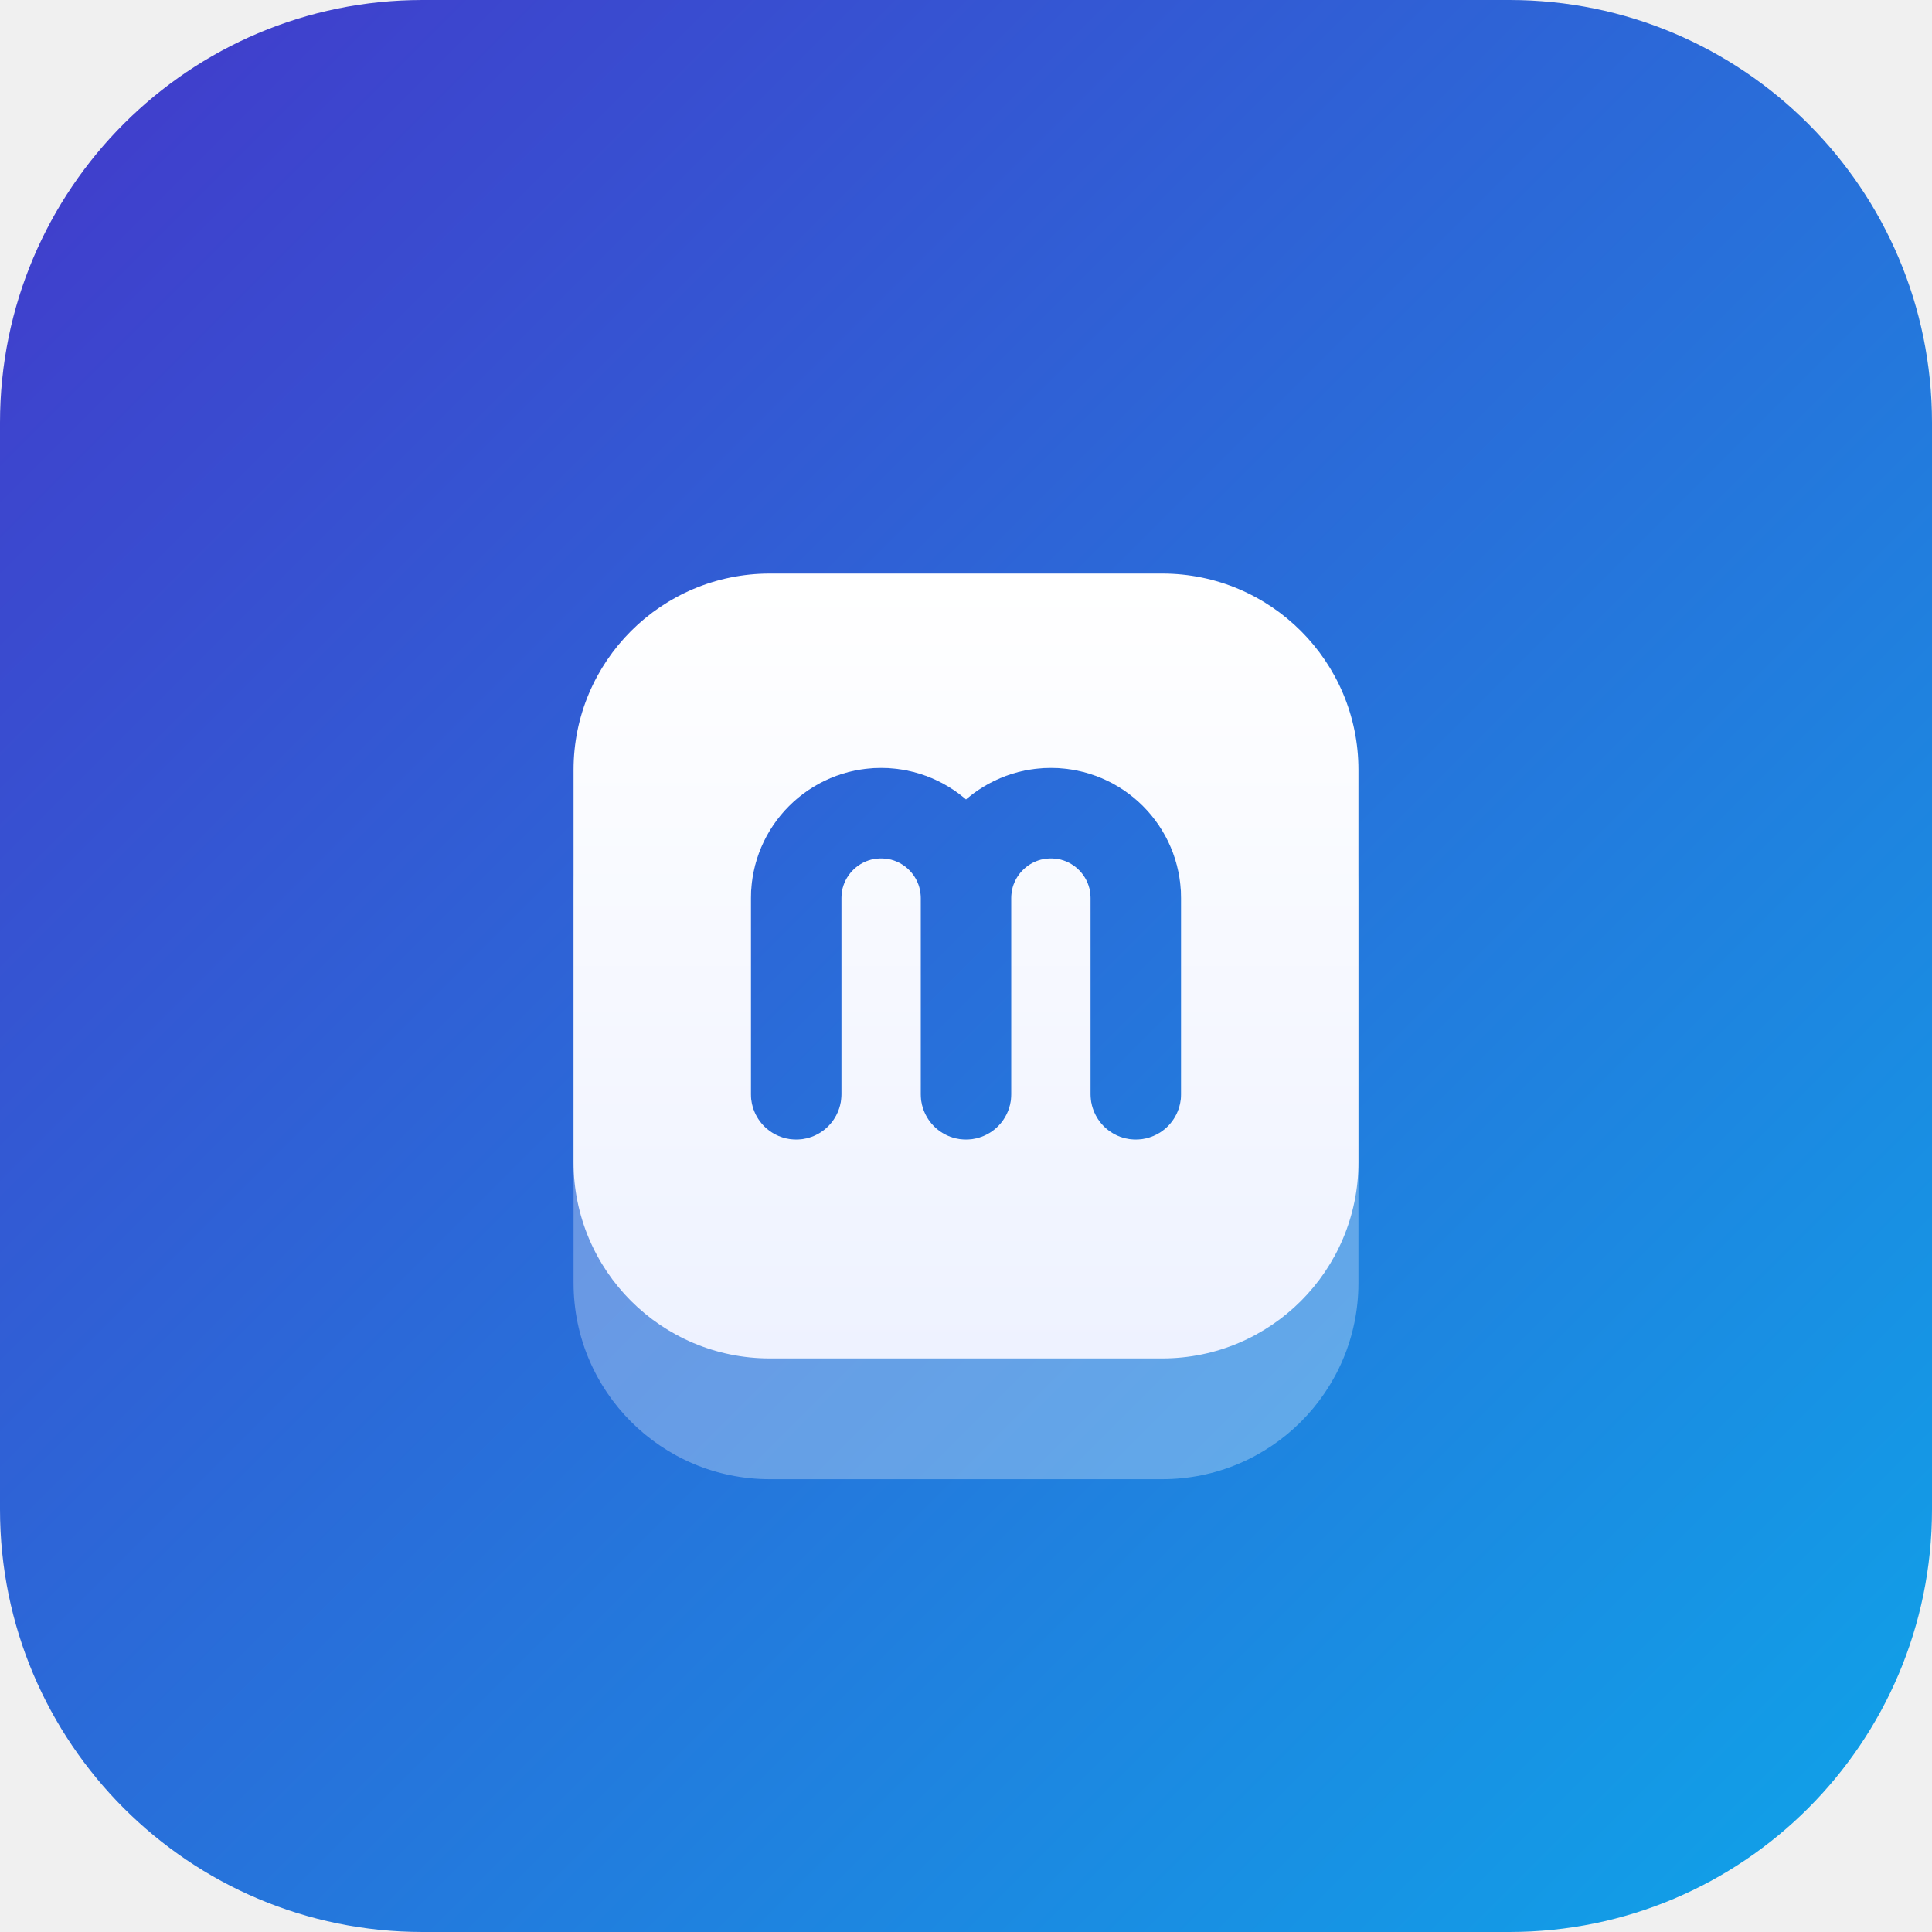
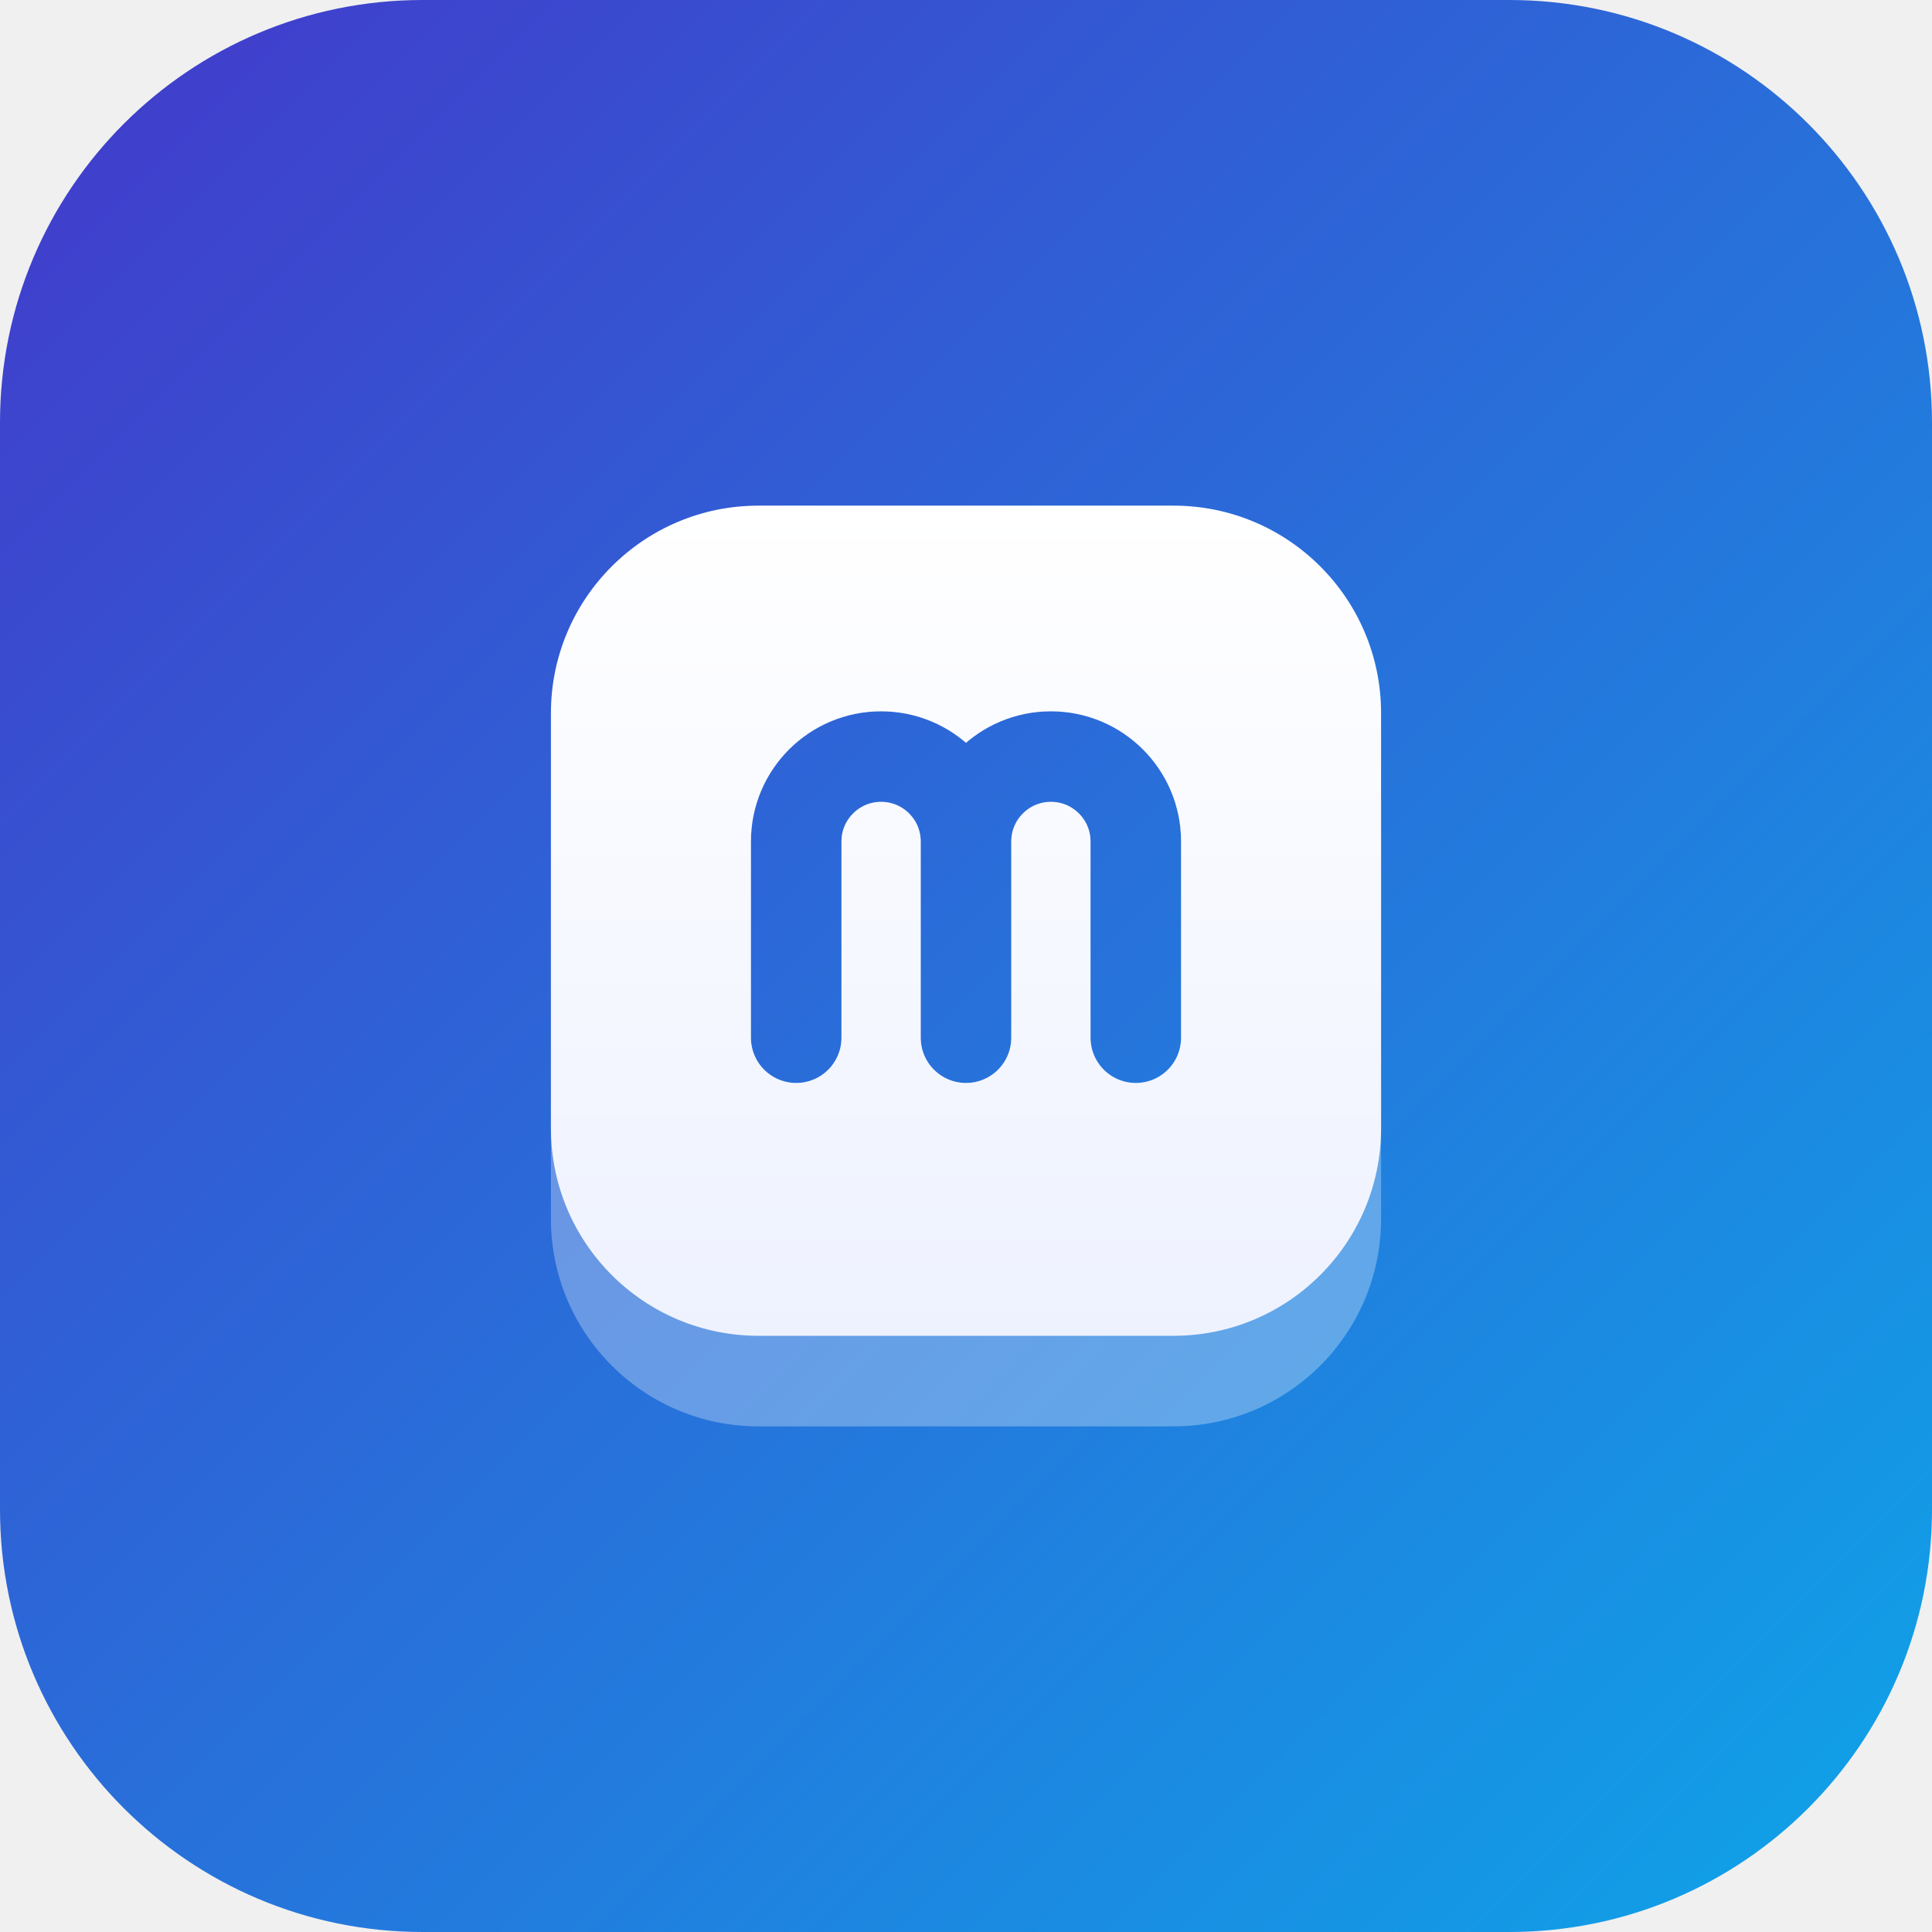
<svg xmlns="http://www.w3.org/2000/svg" width="512" height="512" viewBox="0 0 512 512">
  <defs>
    <linearGradient id="bg" x1="0" y1="0" x2="1" y2="1">
      <stop offset="0" stop-color="#4338CA" />
      <stop offset="1" stop-color="#0EA5E9" />
    </linearGradient>
    <linearGradient id="face" x1="0" y1="0" x2="0" y2="1">
      <stop offset="0" stop-color="#FFFFFF" />
      <stop offset="1" stop-color="#EEF2FF" />
    </linearGradient>
    <mask id="mcut">
      <rect width="512" height="512" fill="#FFFFFF" />
-       <path d="M211 290 V238 A22.5 22.5 0 0 1 256 238 V290 V238 A22.5 22.5 0 0 1 301 238 V290" fill="none" stroke="#000000" stroke-width="24" stroke-linecap="round" stroke-linejoin="round" />
+       <path d="M211 275 V223 A22.5 22.5 0 0 1 256 223 V275 V223 A22.5 22.5 0 0 1 301 223 V275" fill="none" stroke="#000000" stroke-width="24" stroke-linecap="round" stroke-linejoin="round" />
    </mask>
  </defs>
  <rect width="512" height="512" rx="112" fill="url(#bg)" />
-   <rect x="152" y="184" width="208" height="208" rx="52" fill="#FFFFFF" opacity="0.30" mask="url(#mcut)" />
-   <path d="M204,152 H308 A52,52 0 0 1 360,204 V308 A52,52 0 0 1 308,360 H204 A52,52 0 0 1 152,308 V204 A52,52 0 0 1 204,152 Z" fill="url(#face)" mask="url(#mcut)" />
+   <rect x="146" y="158" width="220" height="220" rx="55" fill="#FFFFFF" opacity="0.30" mask="url(#mcut)" />
+   <path d="M201,134 H311 A55,55 0 0 1 366,189 V299 A55,55 0 0 1 311,354 H201 A55,55 0 0 1 146,299 V189 A55,55 0 0 1 201,134 Z" fill="url(#face)" mask="url(#mcut)" />
</svg>
